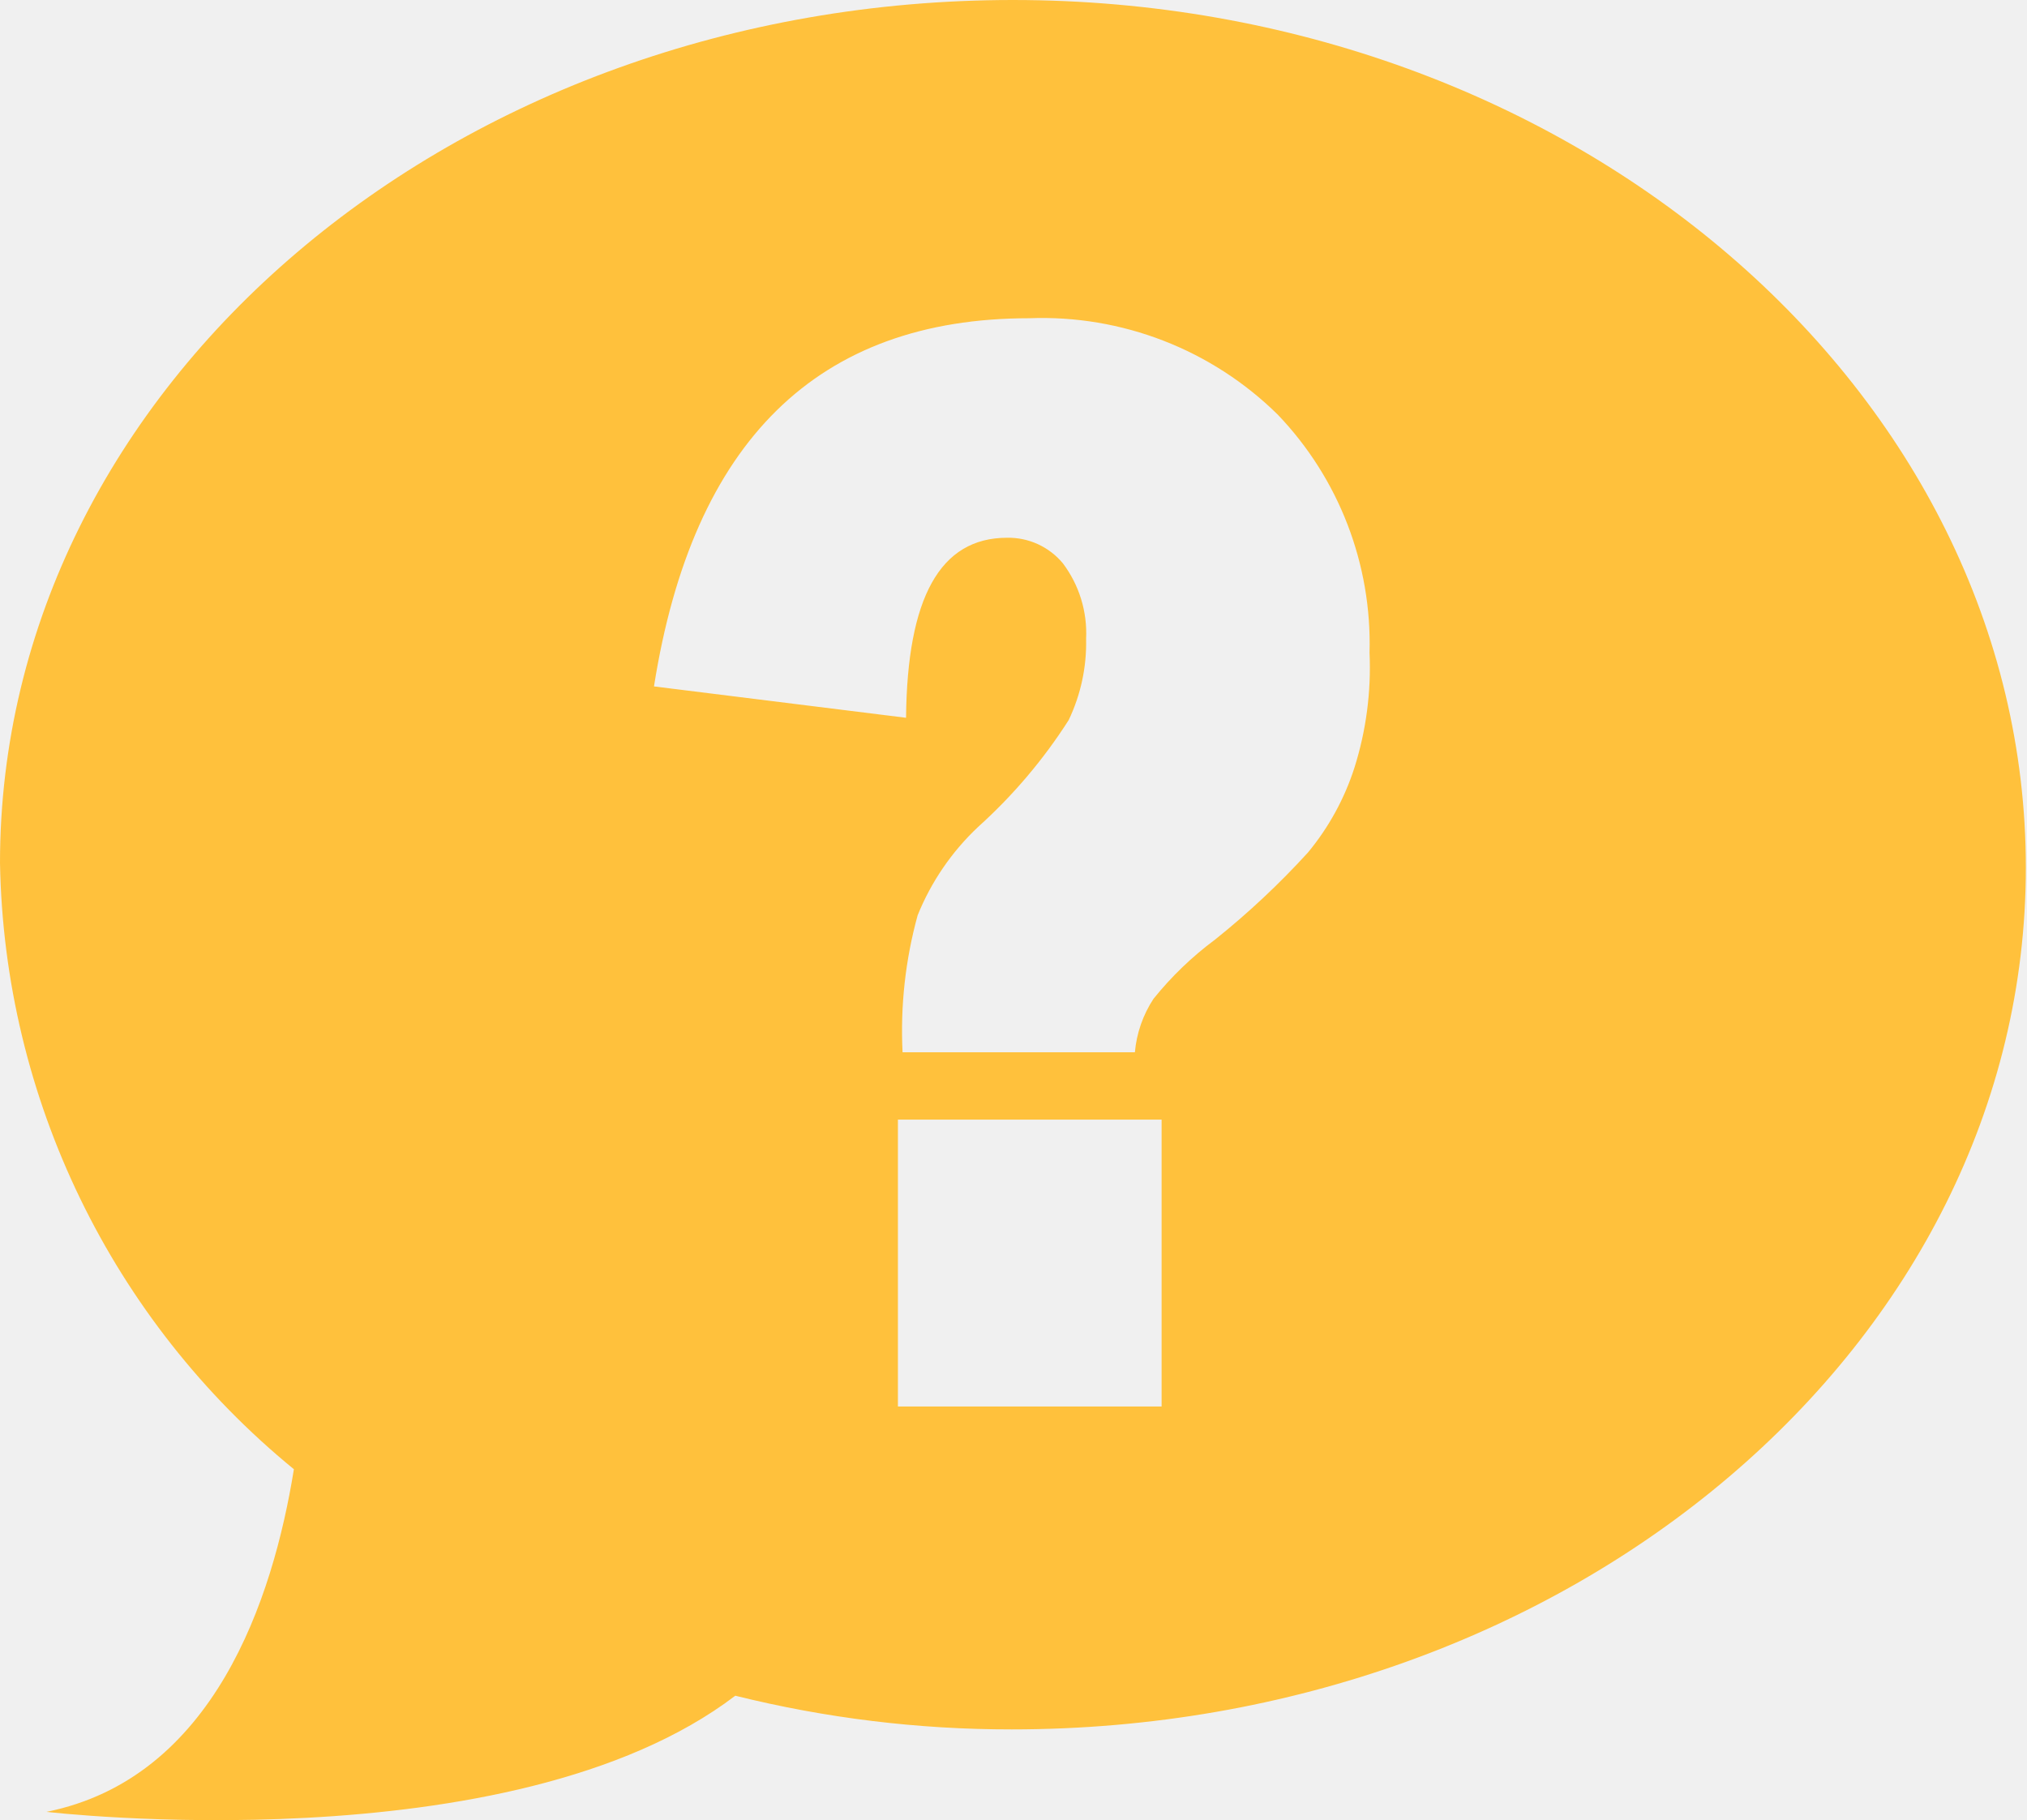
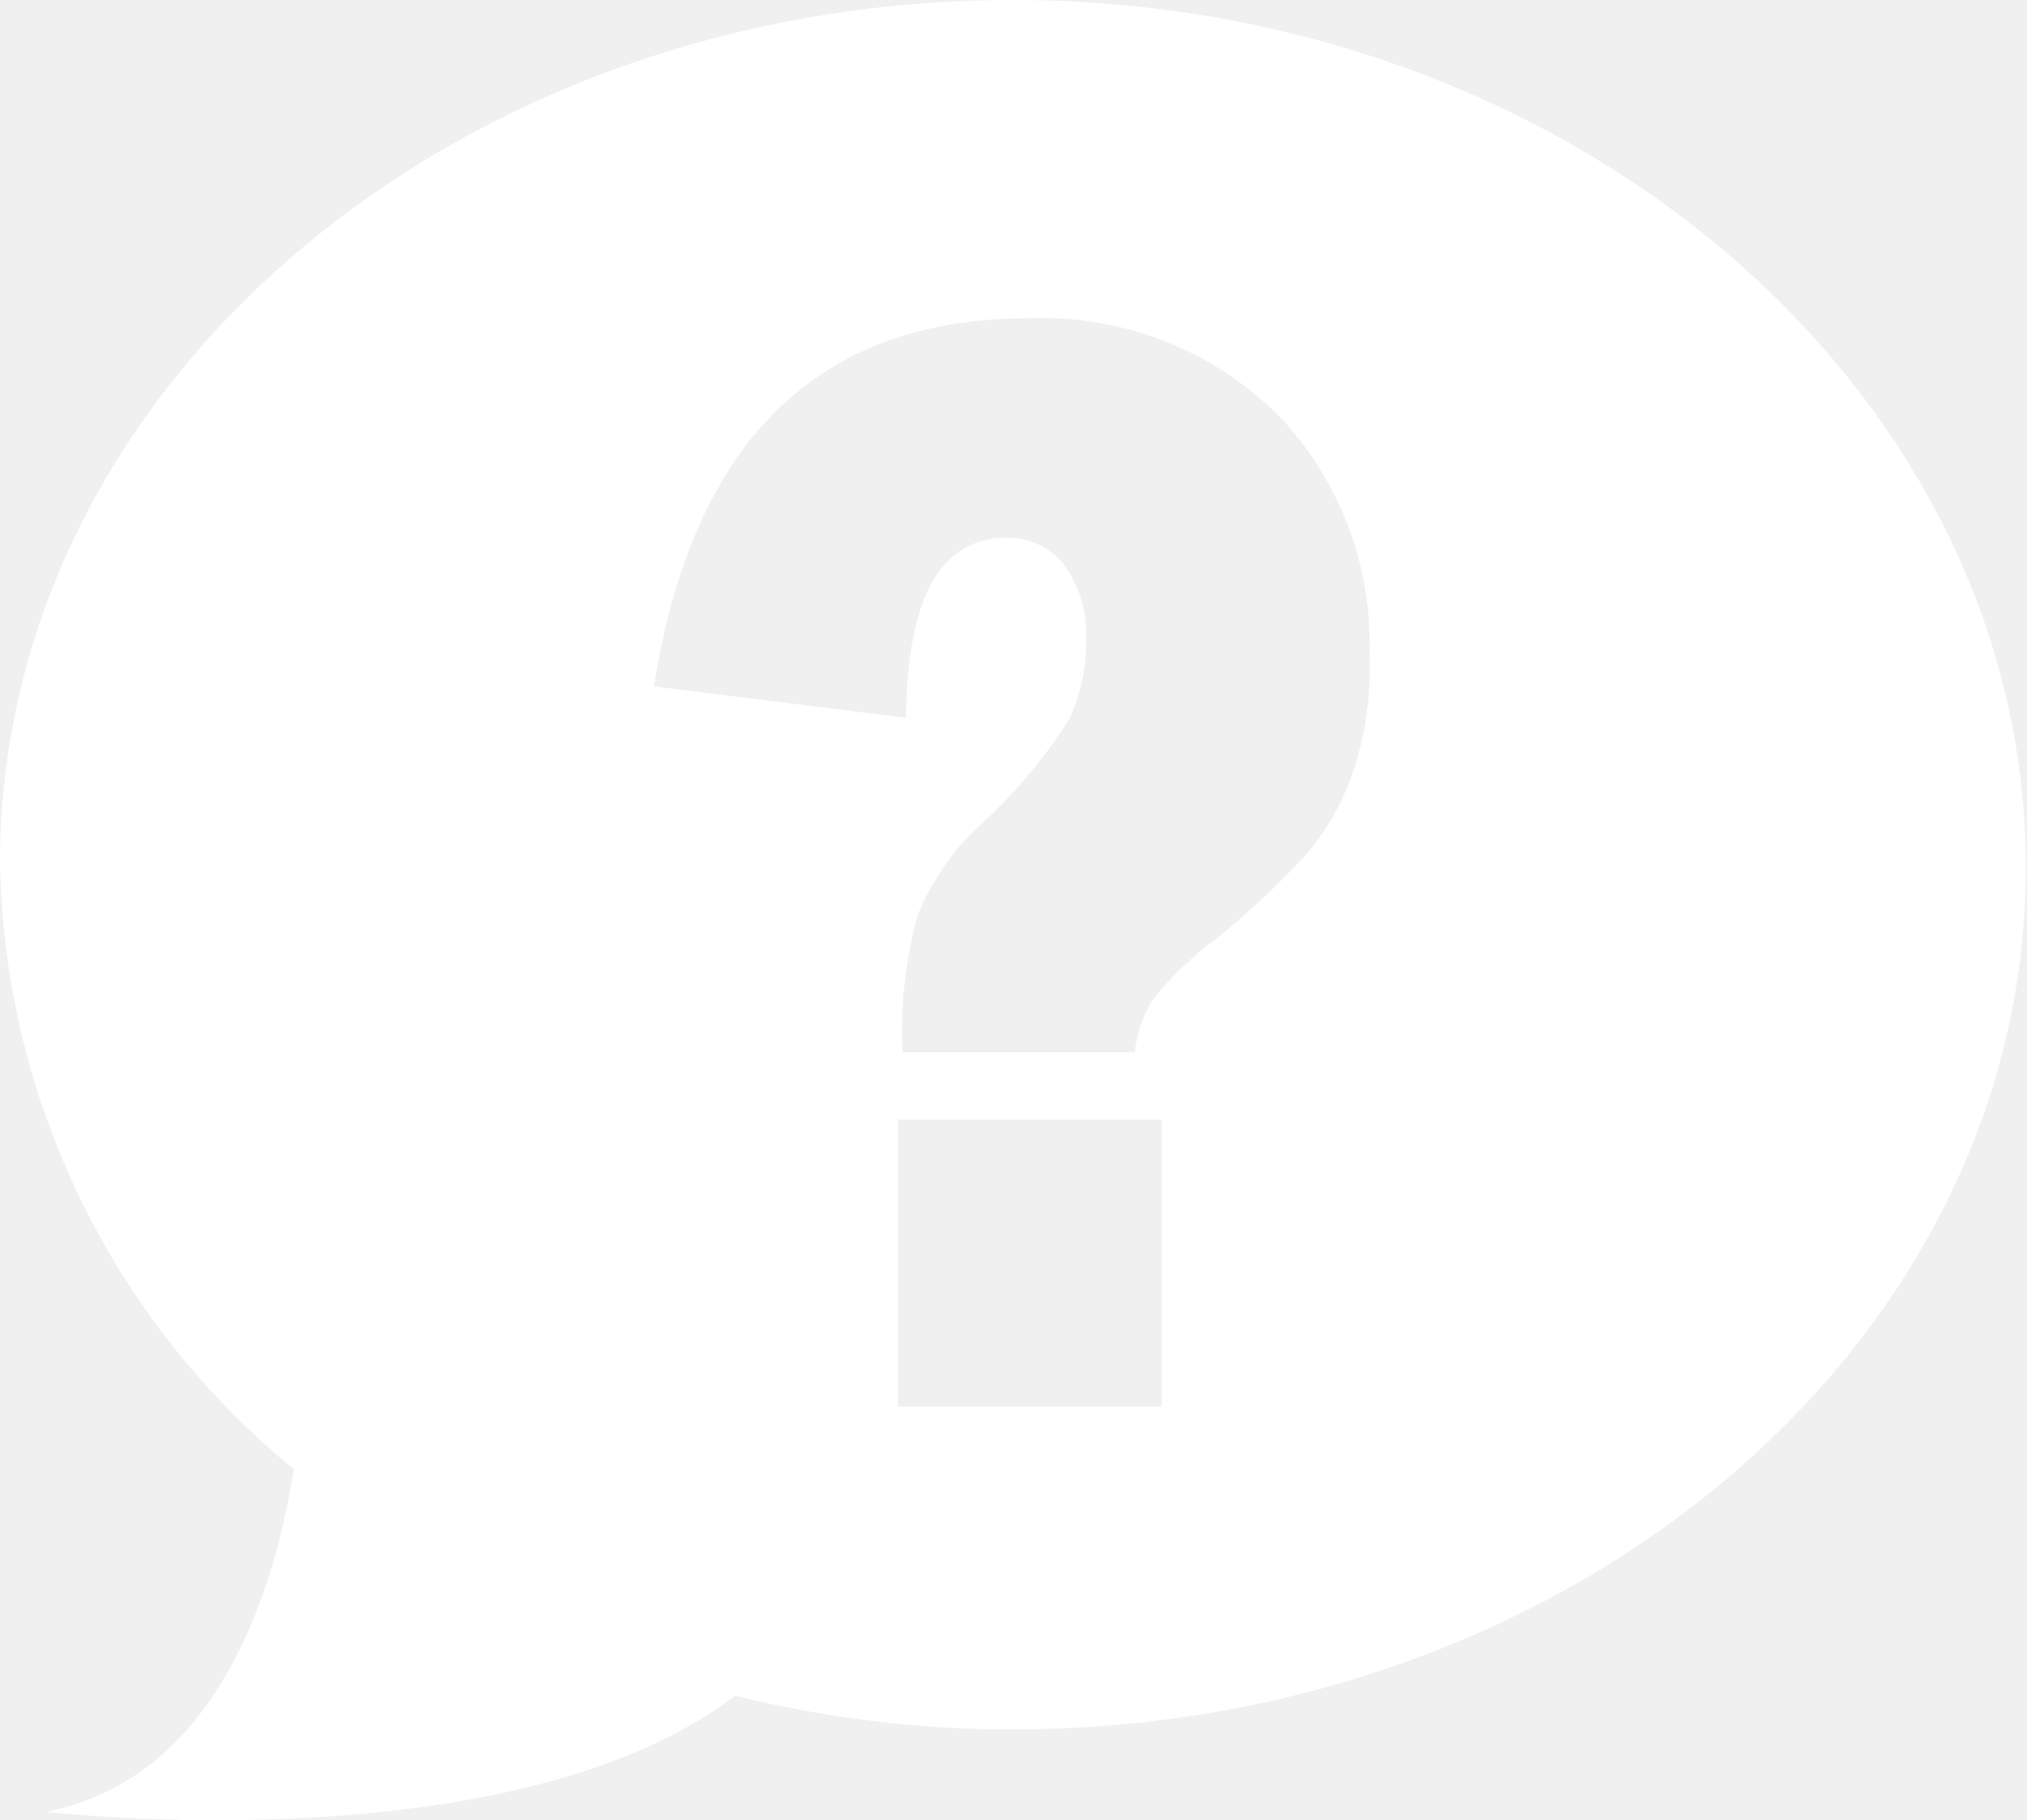
<svg xmlns="http://www.w3.org/2000/svg" viewBox="0 0 17.45 15.67">
  <defs>
-     <style>.cls-1{fill:#ffc13c;}</style>
+     <style>.cls-1{fill:#ffffff;}</style>
  </defs>
  <g id="line">
    <path class="cls-1" d="M8.72,0C3.91,0,0,3.32,0,7.43a6.9,6.9,0,0,0,2.53,5.22C2.35,13.77,1.84,15.31.4,15.6c0,0,4,.47,5.93-1h0a9.82,9.82,0,0,0,2.38.29c4.82,0,8.73-3.32,8.73-7.42S13.54,0,8.72,0ZM10,12.11H7.73V9.64H10Zm1.66-5.5a2.2,2.2,0,0,1-.4.73,7,7,0,0,1-.8.75,2.89,2.89,0,0,0-.53.51,1,1,0,0,0-.16.46h-2a3.74,3.74,0,0,1,.13-1.18,2.15,2.15,0,0,1,.52-.76A4.49,4.49,0,0,0,9.2,6.2a1.54,1.54,0,0,0,.15-.7,1,1,0,0,0-.2-.65.61.61,0,0,0-.48-.22c-.58,0-.86.52-.87,1.55L5.63,5.91q.5-3.17,3.23-3.17A2.89,2.89,0,0,1,11,3.57a2.85,2.85,0,0,1,.79,2.05A2.86,2.86,0,0,1,11.66,6.61Z" />
  </g>
</svg>
